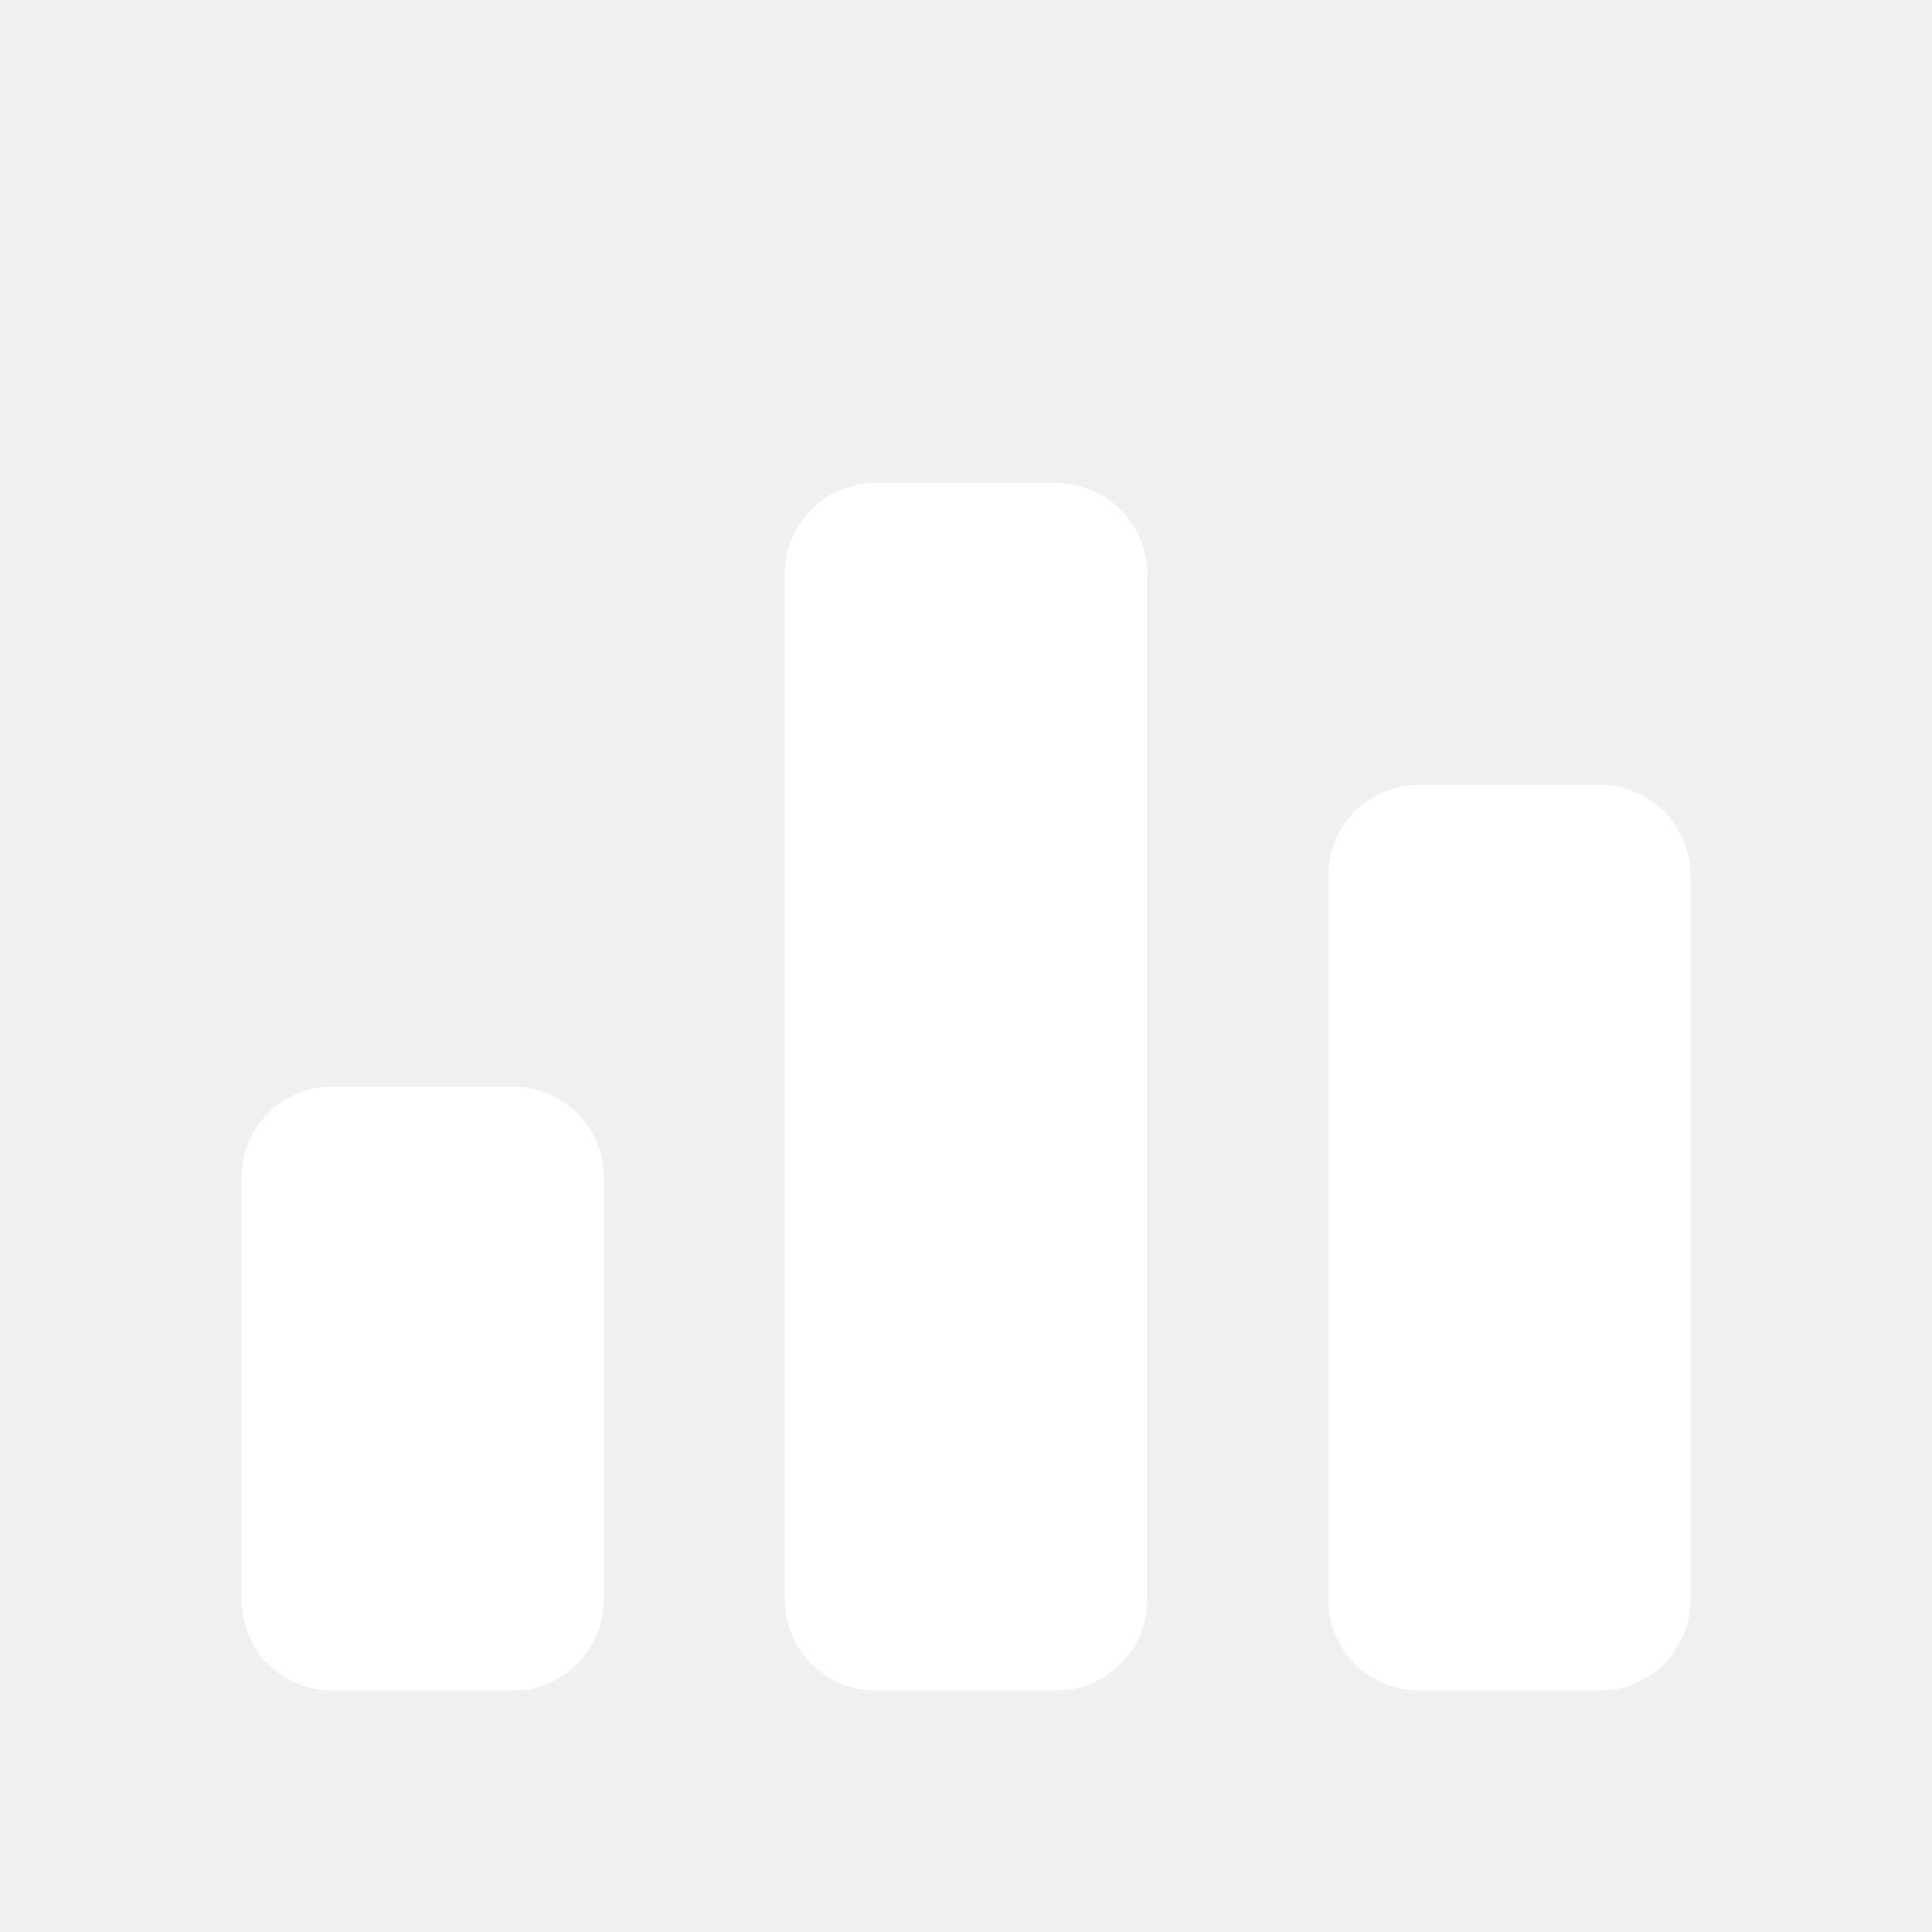
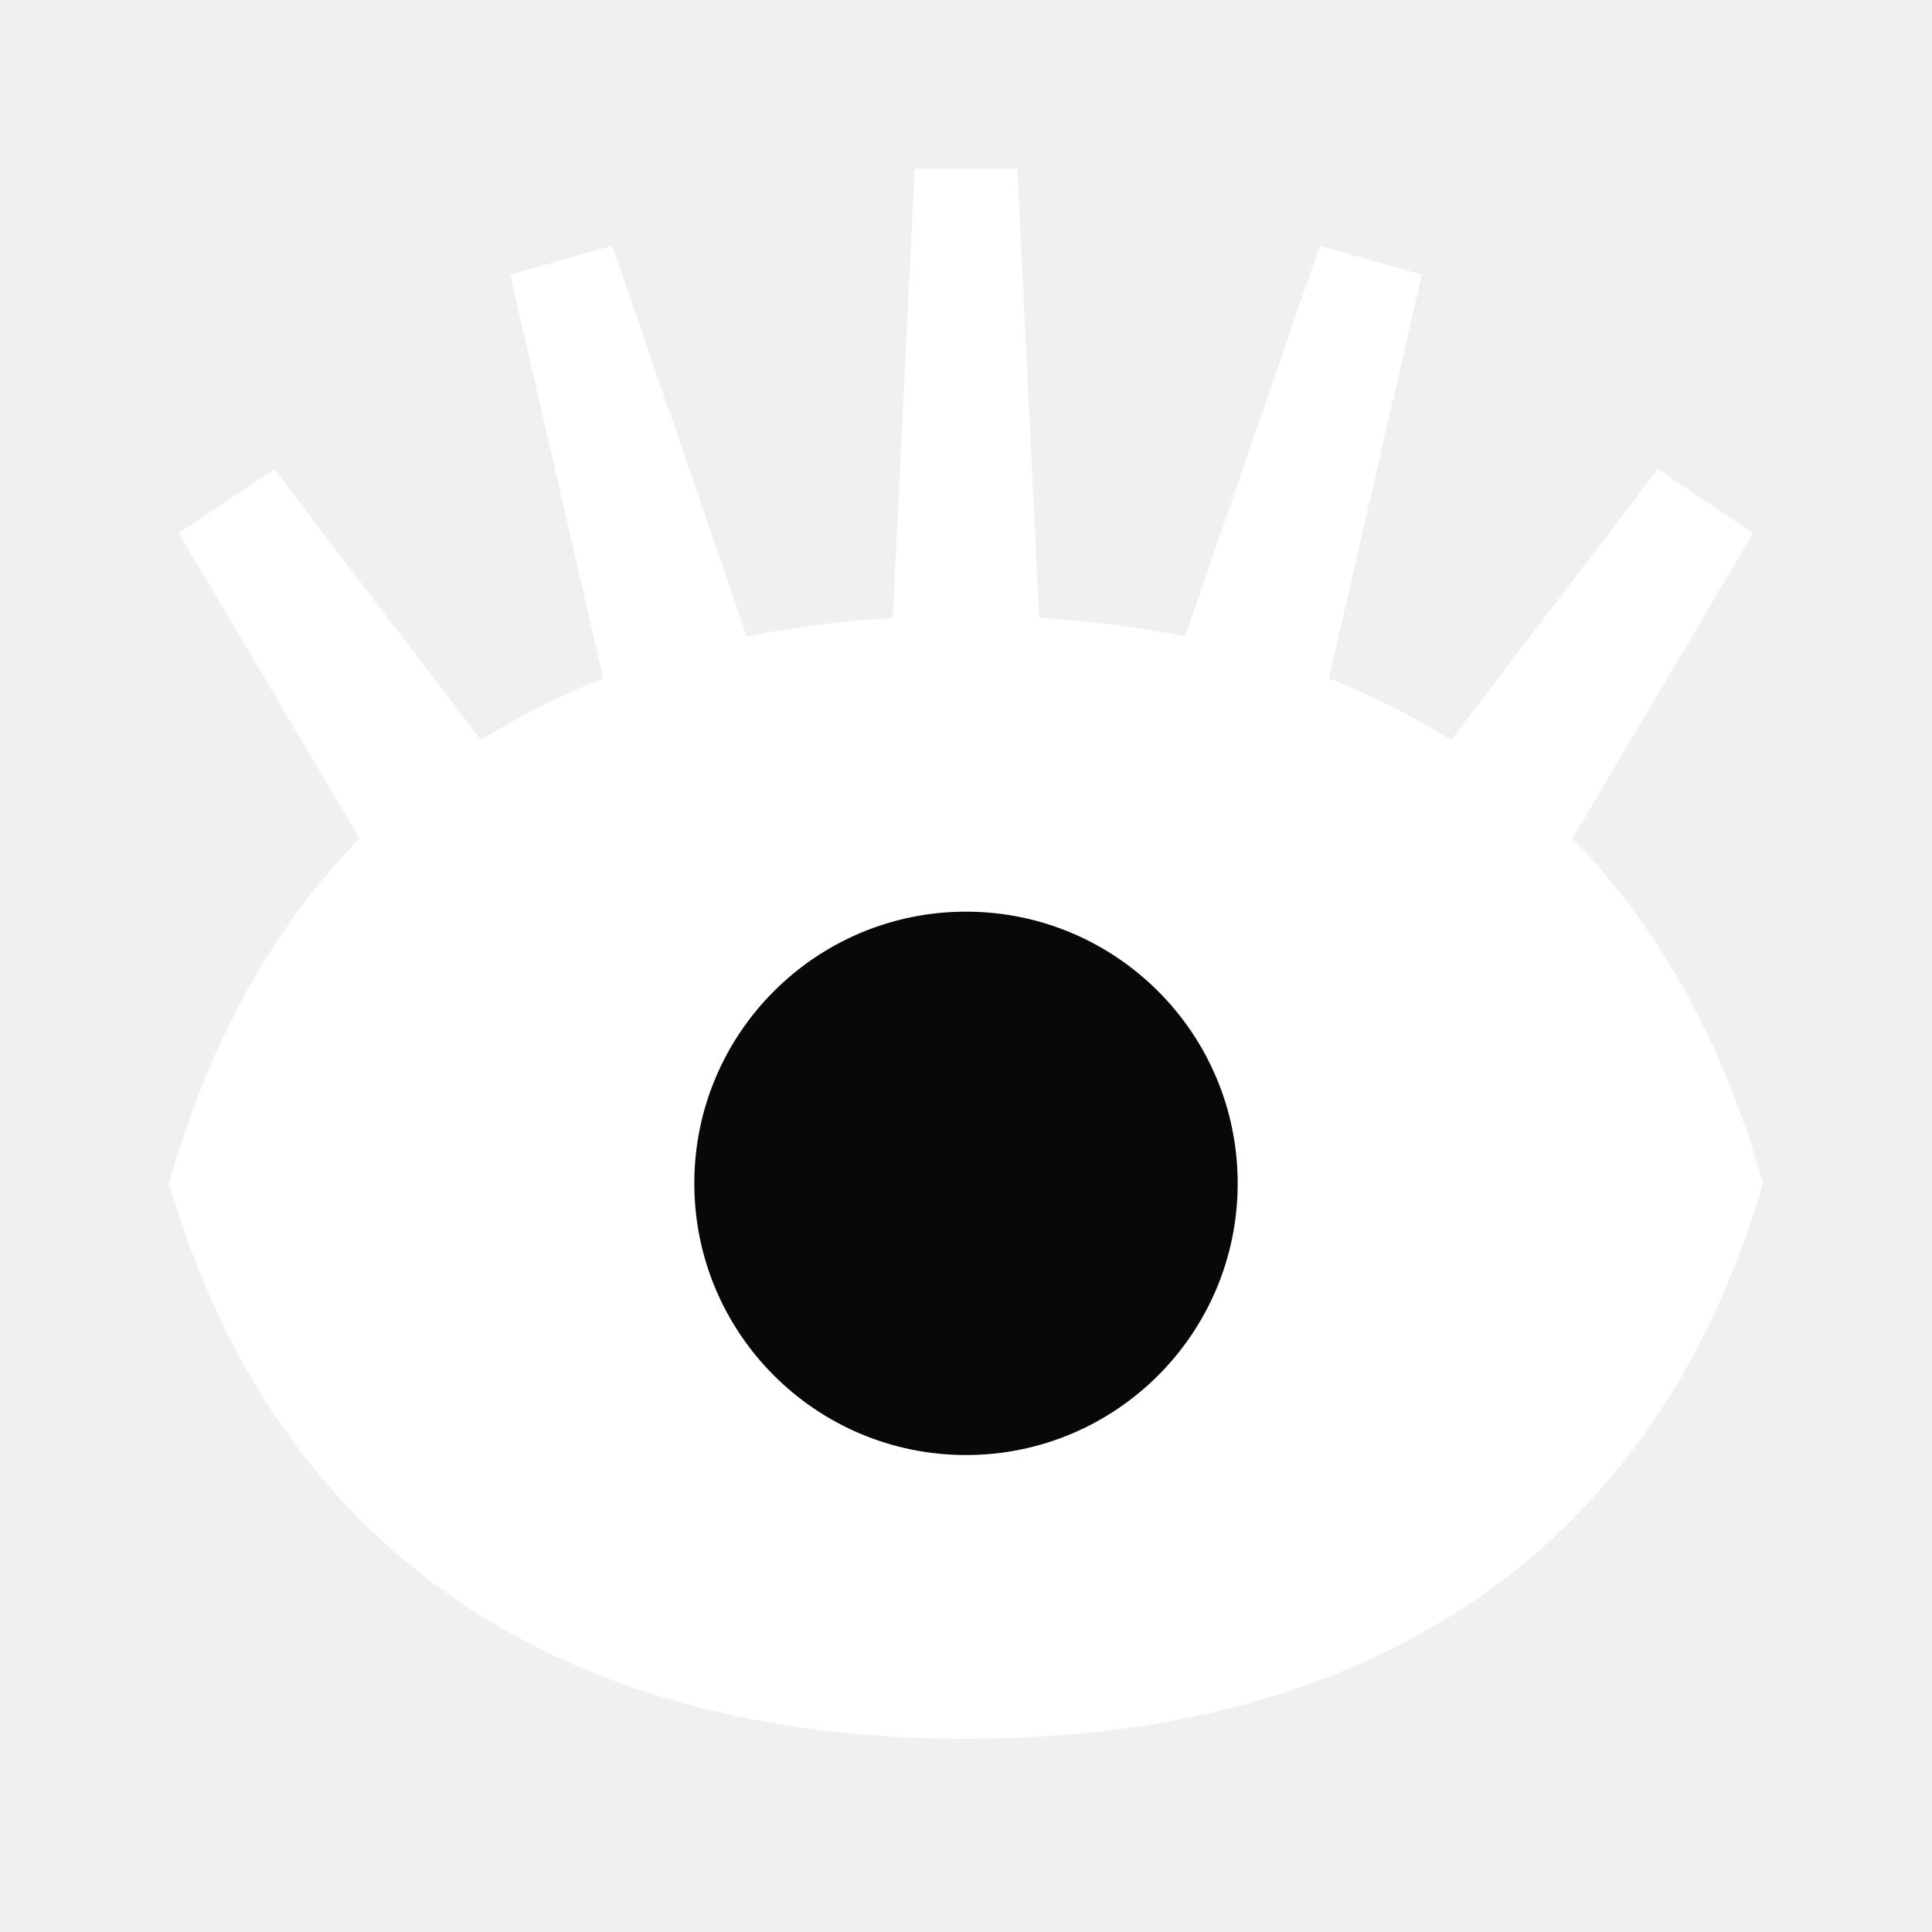
<svg xmlns="http://www.w3.org/2000/svg" width="32" height="32" viewBox="0 0 32 32" fill="none">
-   <rect x="4" y="18" width="6" height="10" rx="1.5" fill="#ffffff" />
-   <rect x="13" y="8" width="6" height="20" rx="1.5" fill="#ffffff" />
-   <rect x="22" y="13" width="6" height="15" rx="1.5" fill="#ffffff" />
+   <path d="M2.8 19.6C4.6 13.2 9.4 10.2 16 10.2s11.4 3 13.2 9.4c-1.8 6.2-6.6 9.2-13.2 9.2s-11.4-3-13.2-9.2z" fill="#ffffff" />
+   <path d="M6.84 15.38 L2.96 8.83 L4.54 7.77 L9.16 13.82 Z     M10.25 12.36 L8.45 4.55 L10.14 4.07 L12.75 11.64 Z     M14.75 11.00 L15.15 2.80 L16.85 2.80 L17.25 11.00 Z     M19.25 11.64 L21.86 4.07 L23.55 4.55 L21.75 12.36 Z     M22.84 13.82 L27.46 7.77 L29.04 8.83 L25.16 15.38 Z" fill="#ffffff" />
+   <circle cx="16" cy="19.6" r="4.5" fill="#070909" />
</svg>
